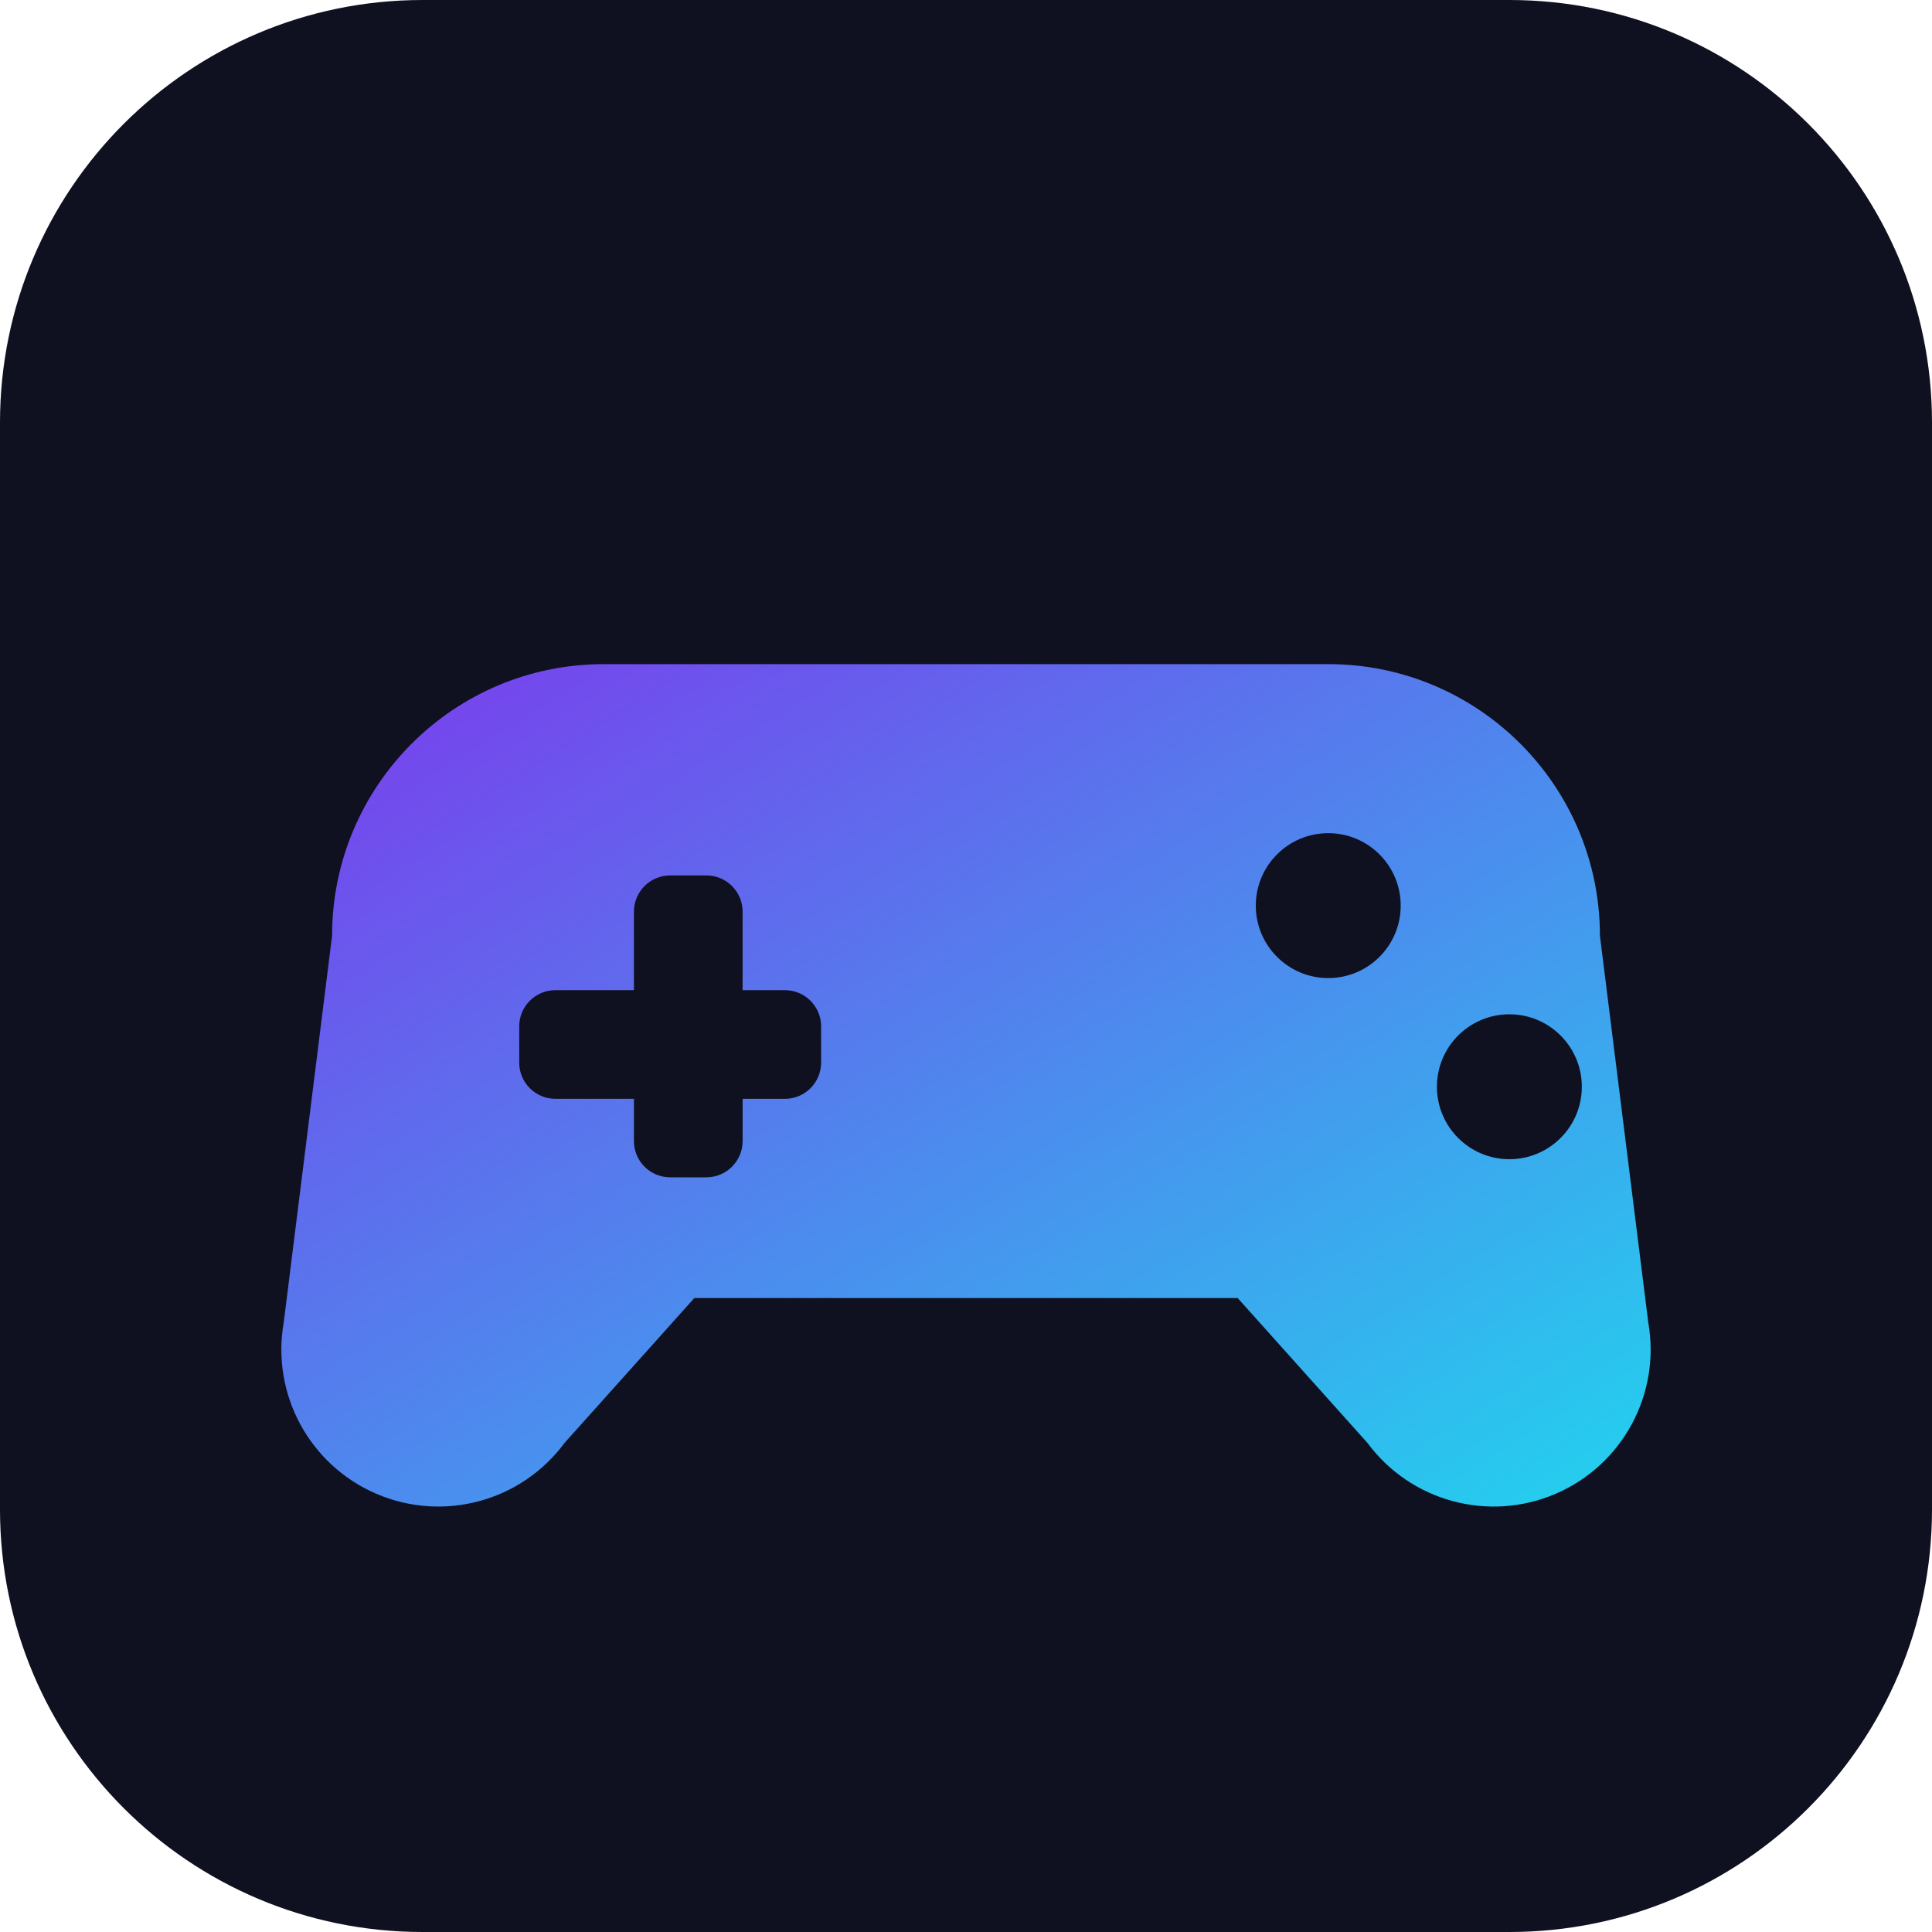
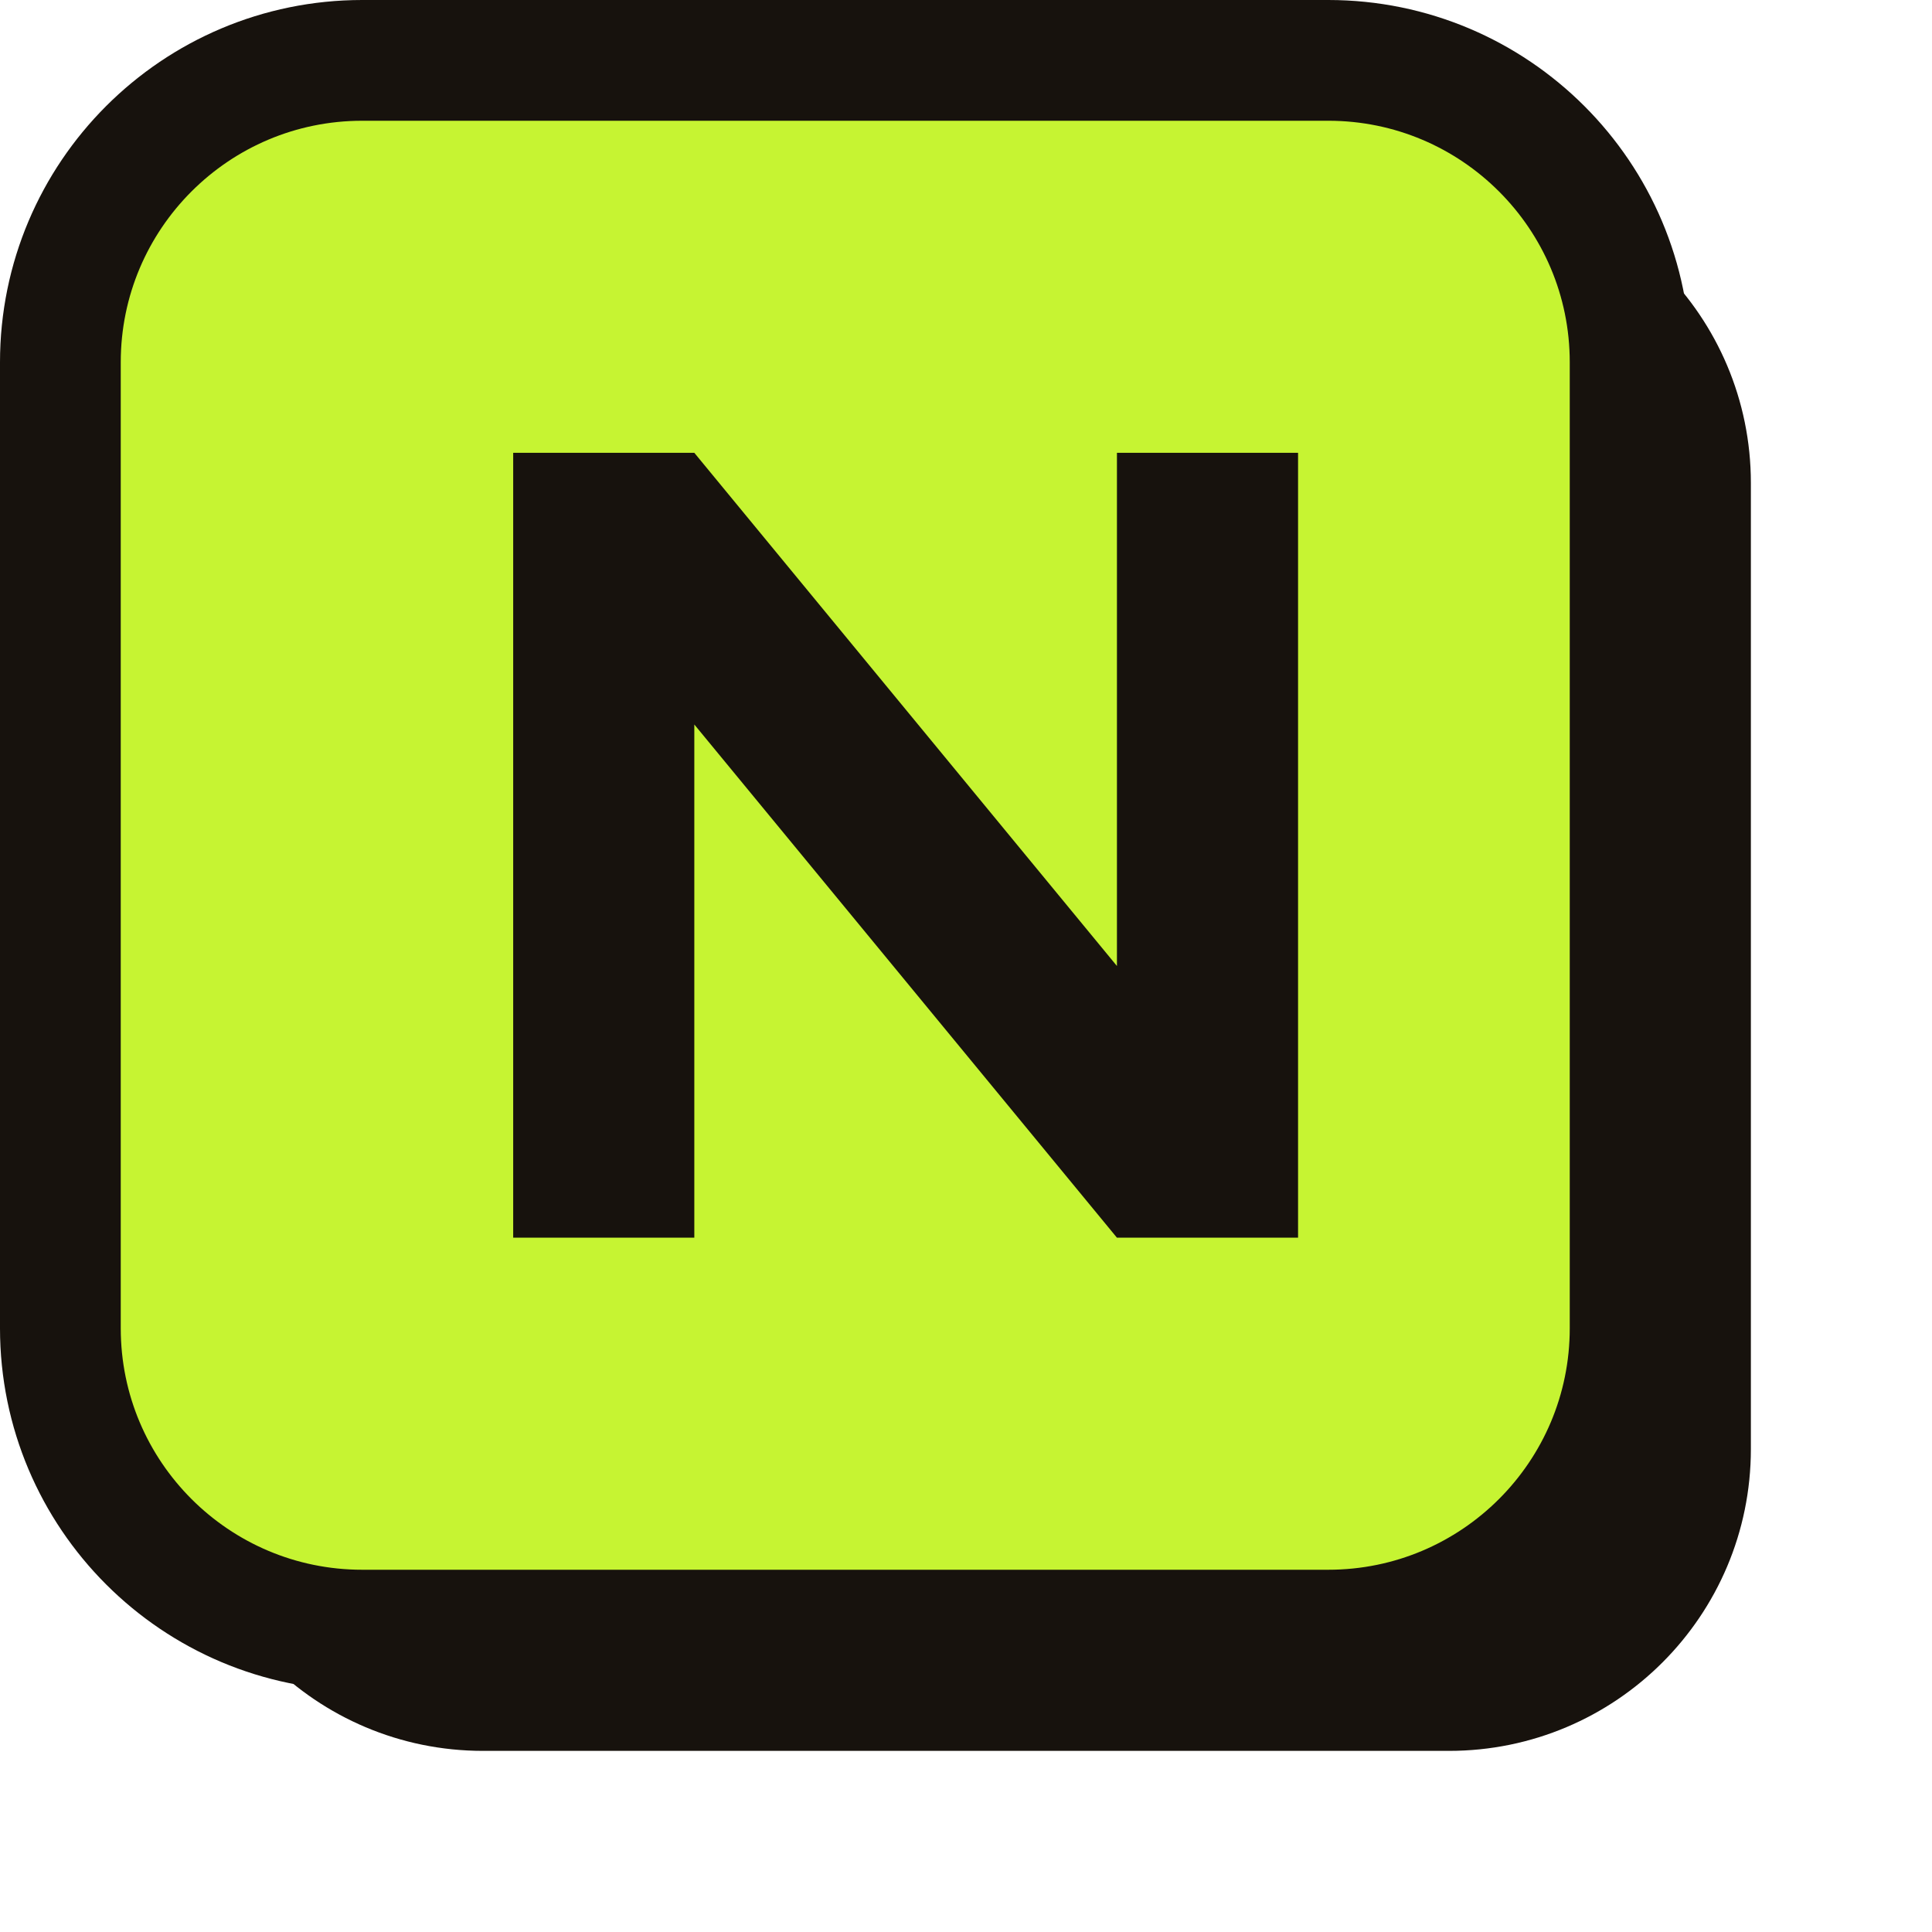
<svg xmlns="http://www.w3.org/2000/svg" viewBox="0 0 64 64">
-   <defs>
-     <linearGradient id="g" x1="0" y1="0" x2="1" y2="1">
-       <stop offset="0" stop-color="#7c3aed" />
-       <stop offset="1" stop-color="#22d3ee" />
-     </linearGradient>
-   </defs>
-   <rect width="64" height="64" rx="14" fill="#0f1020" />
-   <path fill="url(#g)" d="M20 22h24a9 9 0 0 1 9 9l1.6 12.8a5.2 5.2 0 0 1-9.3 4L41 43H23l-4.3 4.8a5.2 5.2 0 0 1-9.3-4L11 31a9 9 0 0 1 9-9Z" />
-   <rect x="21" y="29" width="3.6" height="10" rx="1.2" fill="#0f1020" />
-   <rect x="17.2" y="32.8" width="10" height="3.6" rx="1.2" fill="#0f1020" />
-   <circle cx="44" cy="30" r="2.4" fill="#0f1020" />
-   <circle cx="50" cy="36" r="2.4" fill="#0f1020" />
+   <rect x="6" y="6" width="52" height="52" rx="10" fill="#17120d" />
+   <rect x="2" y="2" width="52" height="52" rx="10" fill="#c6f432" stroke="#17120d" stroke-width="4" />
+   <path d="M17 41V15h6l14 17V15h6v26h-6L23 24v17z" fill="#17120d" />
</svg>
